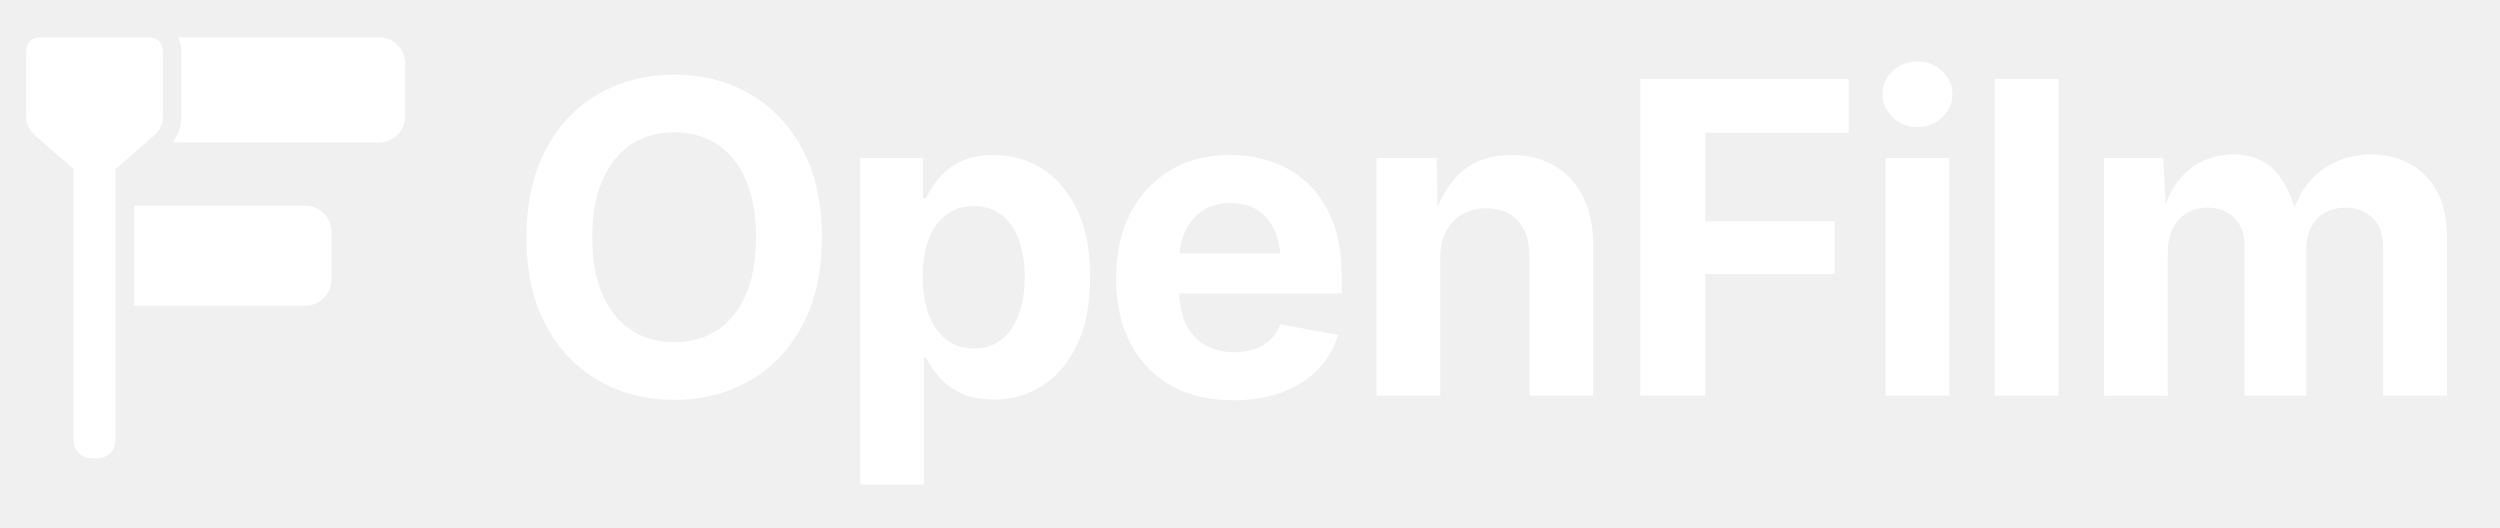
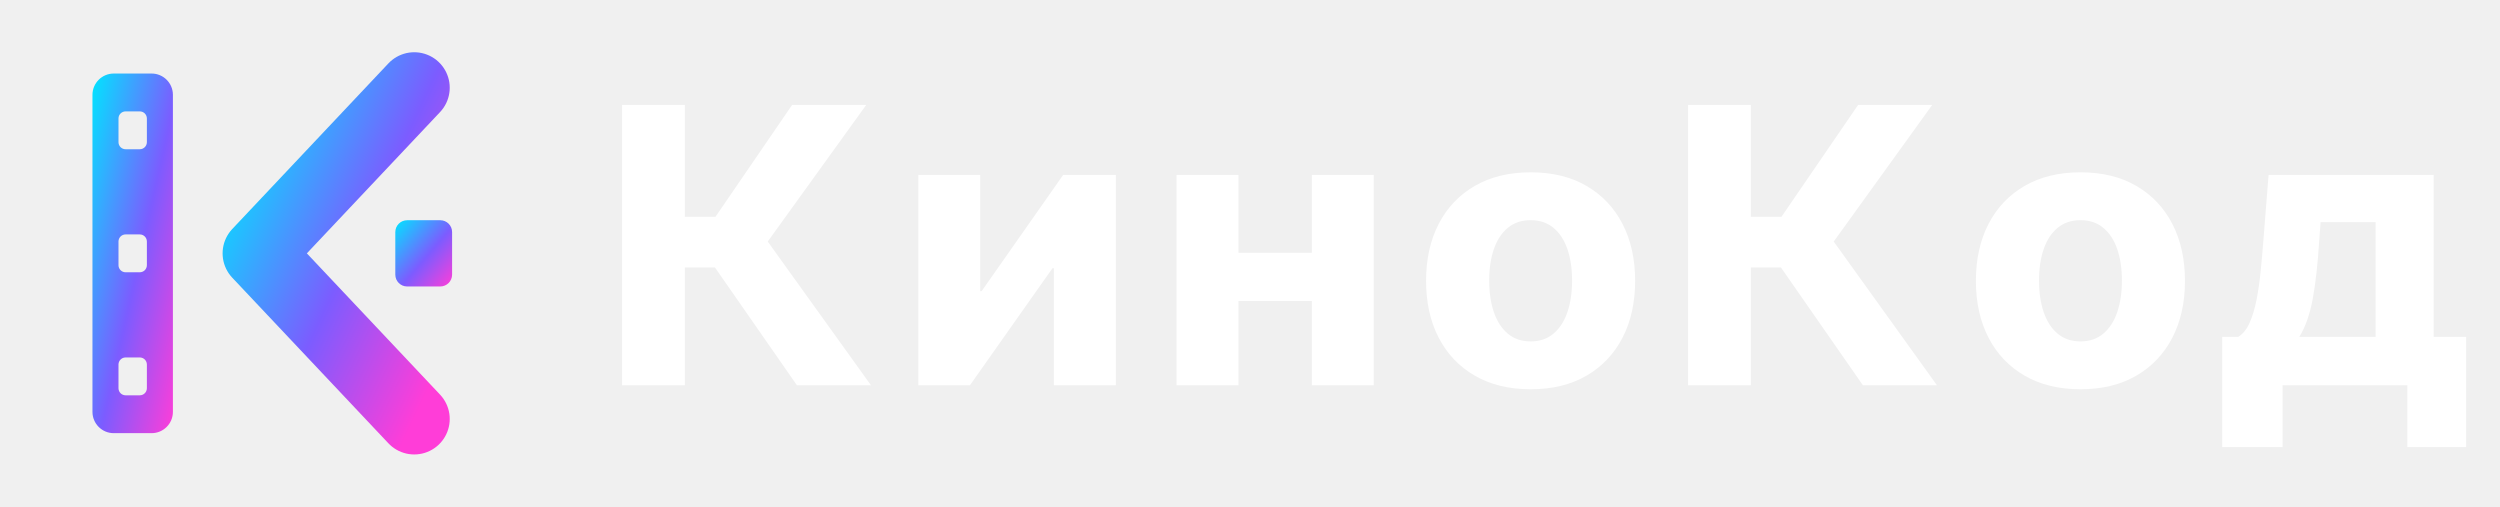
- <svg xmlns="http://www.w3.org/2000/svg" width="574" height="121" viewBox="-6 -90.8 574.4 120.9" role="img" aria-label="OpenFilm">
-   <g transform="translate(-16.93 -96.85) scale(1.2095)">
-     <mask id="gap" maskUnits="userSpaceOnUse" x="0" y="0" width="100" height="100">
+ <svg xmlns="http://www.w3.org/2000/svg" width="597" height="121" viewBox="0 0 597 121" role="img" aria-label="КиноКод">
+   <defs>
+     <linearGradient id="neon" x1="0" y1="0" x2="1" y2="1">
+       <stop offset="0" stop-color="#00E5FF" />
+       <stop offset=".55" stop-color="#7C5CFF" />
+       <stop offset="1" stop-color="#FF3DD8" />
+     </linearGradient>
+   </defs>
+   <g transform="translate(4 4) scale(1.13)">
+     <mask id="hd" maskUnits="userSpaceOnUse" x="0" y="0" width="100" height="100">
      <rect width="100" height="100" fill="#fff" />
-       <path d="M17 12H37Q40 12 40 15V27Q40 29 38.5 30.5L31 37V88Q31 92 27 92Q23 92 23 88V37L15.5 30.5Q14 29 14 27V15Q14 12 17 12Z" stroke="#000" stroke-width="7" stroke-linejoin="round" />
+       <g fill="#000">
+         <rect x="21.5" y="20" width="6" height="8" rx="1.5" />
+         <rect x="21.5" y="46" width="6" height="8" rx="1.5" />
+         <rect x="21.5" y="72" width="6" height="8" rx="1.5" />
+       </g>
    </mask>
-     <g fill="#ffffff" mask="url(#gap)">
-       <rect x="22" y="12" width="64" height="20" rx="5" />
-       <rect x="25" y="44" width="47" height="19" rx="5" />
+     <g fill="url(#neon)">
+       <g mask="url(#hd)">
+         <rect x="16" y="12" width="17" height="76" rx="4.5" />
+       </g>
+       <path d="M84 15L51 50L84 85" fill="none" stroke="url(#neon)" stroke-width="15" stroke-linecap="round" stroke-linejoin="round" />
+       <rect x="80" y="43" width="12" height="14" rx="2.5" />
    </g>
-     <path fill="#ffffff" d="M17 12H37Q40 12 40 15V27Q40 29 38.5 30.5L31 37V88Q31 92 27 92Q23 92 23 88V37L15.5 30.5Q14 29 14 27V15Q14 12 17 12Z" />
  </g>
-   <path transform="translate(110.37 0) scale(0.04883)" fill="#ffffff" d="M789.4 20.0Q591.92 20.0 434.32 -70.07Q276.721 -160.14 185.321 -331.1Q93.921 -502.06 93.921 -744.0Q93.921 -987.48 185.321 -1158.71Q276.721 -1329.94 434.32 -1419.97Q591.92 -1510.0 789.4 -1510.0Q986.88 -1510.0 1143.979 -1419.97Q1301.079 -1329.94 1392.519 -1158.71Q1483.958 -987.48 1483.958 -744.0Q1483.958 -501.52 1392.519 -330.56Q1301.079 -159.6 1143.979 -69.8Q986.88 20.0 789.4 20.0ZM789.4 -251.036Q905.12 -251.036 991.561 -307.737Q1078.002 -364.437 1126.113 -474.608Q1174.223 -584.779 1174.223 -744.0Q1174.223 -904.681 1126.113 -1015.122Q1078.002 -1125.563 991.561 -1182.263Q905.12 -1238.964 789.4 -1238.964Q673.759 -1238.964 587.088 -1182.033Q500.417 -1125.103 452.037 -1014.662Q403.656 -904.221 403.656 -744.0Q403.656 -584.779 452.037 -474.838Q500.417 -364.897 587.088 -307.967Q673.759 -251.036 789.4 -251.036ZM1664.801 418.0V-1118.0H1959.756V-929.82H1974.357Q1994.976 -974.4 2033.296 -1021.25Q2071.616 -1068.1 2134.806 -1100.05Q2197.996 -1132.0 2292.957 -1132.0Q2417.297 -1132.0 2520.018 -1067.94Q2622.738 -1003.88 2684.588 -875.999Q2746.438 -748.119 2746.438 -557.08Q2746.438 -370.98 2686.438 -242.6Q2626.438 -114.22 2523.447 -47.81Q2420.457 18.6 2291.257 18.6Q2200.376 18.6 2137.266 -12.23Q2074.156 -43.06 2034.836 -88.48Q1995.516 -133.9 1974.357 -178.94H1964.676V418.0ZM2198.92 -221.777Q2277.461 -221.777 2330.681 -264.777Q2383.902 -307.778 2411.302 -383.838Q2438.703 -459.899 2438.703 -558.0Q2438.703 -656.181 2411.532 -731.321Q2384.362 -806.462 2331.141 -849.043Q2277.921 -891.623 2198.92 -891.623Q2121.838 -891.623 2068.038 -850.423Q2014.237 -809.222 1986.297 -734.542Q1958.357 -659.861 1958.357 -558.0Q1958.357 -457.219 1986.527 -381.658Q2014.697 -306.097 2068.728 -263.937Q2122.759 -221.777 2198.92 -221.777ZM3420.48 21.84Q3249.3 21.84 3125.32 -48.27Q3001.341 -118.38 2934.871 -247.38Q2868.401 -376.38 2868.401 -553.24Q2868.401 -725.78 2934.451 -855.97Q3000.501 -986.16 3121.29 -1059.08Q3242.08 -1132 3405.42 -1132.0Q3514.939 -1132.0 3610.078 -1097.1Q3705.218 -1062.2 3777.068 -991.841Q3848.918 -921.481 3889.298 -815.021Q3929.678 -708.561 3929.678 -564.9V-480.721H2991.481V-669.439H3783.54L3643.382 -618.839Q3643.382 -706.16 3616.712 -770.601Q3590.042 -835.042 3537.701 -870.582Q3485.36 -906.123 3407.579 -906.123Q3329.799 -906.123 3275.618 -870.122Q3221.437 -834.122 3193.157 -772.441Q3164.876 -710.76 3164.876 -632.18V-499.321Q3164.876 -402.32 3197.347 -336.339Q3229.817 -270.358 3288.688 -237.198Q3347.559 -204.037 3425.26 -204.037Q3477.76 -204.037 3520.691 -218.987Q3563.621 -233.938 3594.521 -263.258Q3625.422 -292.578 3641.562 -335.539L3912.758 -285.379Q3885.678 -192.739 3818.818 -123.61Q3751.958 -54.48 3651.279 -16.32Q3550.599 21.84 3420.48 21.84ZM4393.756 -647.321V0.0H4093.881V-1118.0H4377.037L4381.817 -838.9H4363.836Q4407.817 -978.781 4497.457 -1055.39Q4587.097 -1132.0 4728.676 -1132.0Q4844.916 -1132.0 4931.266 -1081.45Q5017.616 -1030.9 5065.386 -936.59Q5113.156 -842.28 5113.156 -711.08V0.0H4813.281V-658.821Q4813.281 -762.982 4759.55 -822.213Q4705.82 -881.444 4610.959 -881.444Q4547.698 -881.444 4498.548 -853.733Q4449.397 -826.023 4421.577 -773.872Q4393.756 -721.722 4393.756 -647.321ZM5334.802 0.0V-1490.0H6315.179V-1236.683H5640.357V-820.64H6249.339V-571.643H5640.357V0.0ZM6488.961 0.0V-1118.0H6788.836V0.0ZM6638.819 -1263.742Q6571.08 -1263.742 6522.74 -1309.03Q6474.4 -1354.318 6474.4 -1417.722Q6474.4 -1482.419 6522.74 -1527.179Q6571.08 -1571.939 6638.819 -1571.939Q6706.864 -1571.939 6755.281 -1527.237Q6803.697 -1482.535 6803.697 -1417.75Q6803.697 -1354.261 6755.281 -1309.001Q6706.864 -1263.742 6638.819 -1263.742ZM7302.876 -1490.0V0.0H7003.001V-1490.0ZM7517.041 0.0V-1118.0H7795.717L7810.216 -839.921H7788.657Q7813.817 -943.341 7864.667 -1008.24Q7915.517 -1073.14 7983.637 -1103.95Q8051.756 -1134.76 8126.456 -1134.76Q8246.836 -1134.76 8320.986 -1058.14Q8395.137 -981.52 8430.096 -821.722H8395.296Q8420.156 -929.481 8476.936 -998.85Q8533.716 -1068.22 8610.836 -1101.49Q8687.956 -1134.76 8773.716 -1134.76Q8876.116 -1134.76 8956.656 -1090.06Q9037.196 -1045.36 9083.616 -960.63Q9130.036 -875.9 9130.036 -754.0V0.0H8830.161V-696.622Q8830.161 -791.703 8778.9 -838.033Q8727.639 -884.364 8652.759 -884.364Q8596.118 -884.364 8554.577 -859.613Q8513.037 -834.863 8490.827 -790.933Q8468.616 -747.002 8468.616 -687.882V0.0H8178.461V-704.903Q8178.461 -787.103 8129.96 -835.733Q8081.46 -884.364 8004.279 -884.364Q7951.698 -884.364 7909.048 -860.073Q7866.397 -835.783 7841.657 -789.553Q7816.916 -743.322 7816.916 -675.921V0.0Z" />
+   <path transform="translate(143 92)" fill="#ffffff" d="M5.55 0.0V-66.934H20.545V-40.224H27.851L46.151 -66.934H63.849L40.336 -34.319L64.988 0.0H47.305L27.728 -28.133H20.545V0.0ZM123.469 0.0H108.666V-27.936H108.324L88.621 0.0H76.29V-50.223H91.078V-22.484H91.42L110.881 -50.223H123.469ZM174.463 -31.627V-20.125H148.526V-31.627ZM152.752 -50.223V0.0H137.964V-50.223ZM185.054 -50.223V0.0H170.267V-50.223ZM222.524 0.957Q214.79 0.957 209.179 -2.292Q203.567 -5.542 200.556 -11.366Q197.546 -17.191 197.546 -24.918Q197.546 -32.688 200.556 -38.521Q203.567 -44.353 209.179 -47.602Q214.79 -50.852 222.524 -50.852Q230.272 -50.852 235.861 -47.602Q241.45 -44.353 244.461 -38.521Q247.471 -32.688 247.471 -24.918Q247.471 -17.191 244.461 -11.366Q241.45 -5.542 235.861 -2.292Q230.272 0.957 222.524 0.957ZM222.524 -10.471Q225.759 -10.471 227.966 -12.322Q230.174 -14.173 231.293 -17.452Q232.413 -20.731 232.413 -24.978Q232.413 -29.27 231.293 -32.519Q230.174 -35.767 227.966 -37.595Q225.759 -39.423 222.524 -39.423Q219.274 -39.423 217.066 -37.595Q214.858 -35.767 213.738 -32.526Q212.619 -29.285 212.619 -24.978Q212.619 -20.731 213.738 -17.452Q214.858 -14.173 217.066 -12.322Q219.274 -10.471 222.524 -10.471ZM260.108 0.0V-66.934H275.103V-40.224H282.409L300.709 -66.934H318.407L294.894 -34.319L319.545 0.0H301.862L282.285 -28.133H275.103V0.0ZM353.823 0.957Q346.09 0.957 340.478 -2.292Q334.867 -5.542 331.856 -11.366Q328.845 -17.191 328.845 -24.918Q328.845 -32.688 331.856 -38.521Q334.867 -44.353 340.478 -47.602Q346.09 -50.852 353.823 -50.852Q361.572 -50.852 367.16 -47.602Q372.749 -44.353 375.76 -38.521Q378.771 -32.688 378.771 -24.918Q378.771 -17.191 375.76 -11.366Q372.749 -5.542 367.16 -2.292Q361.572 0.957 353.823 0.957ZM353.823 -10.471Q357.058 -10.471 359.266 -12.322Q361.473 -14.173 362.593 -17.452Q363.712 -20.731 363.712 -24.978Q363.712 -29.27 362.593 -32.519Q361.473 -35.767 359.266 -37.595Q357.058 -39.423 353.823 -39.423Q350.573 -39.423 348.365 -37.595Q346.157 -35.767 345.038 -32.526Q343.918 -29.285 343.918 -24.978Q343.918 -20.731 345.038 -17.452Q346.157 -14.173 348.365 -12.322Q350.573 -10.471 353.823 -10.471ZM387.654 14.752V-11.563H391.485Q393.133 -12.531 394.181 -14.863Q395.228 -17.195 395.856 -20.389Q396.483 -23.584 396.841 -27.184Q397.199 -30.784 397.467 -34.23L398.736 -50.223H438.159V-11.563H445.916V14.752H431.868V0.0H402.08V14.752ZM406.083 -11.563H424.291V-38.962H411.16L410.807 -34.23Q410.299 -26.143 409.275 -20.612Q408.251 -15.082 406.083 -11.563Z" />
</svg>
